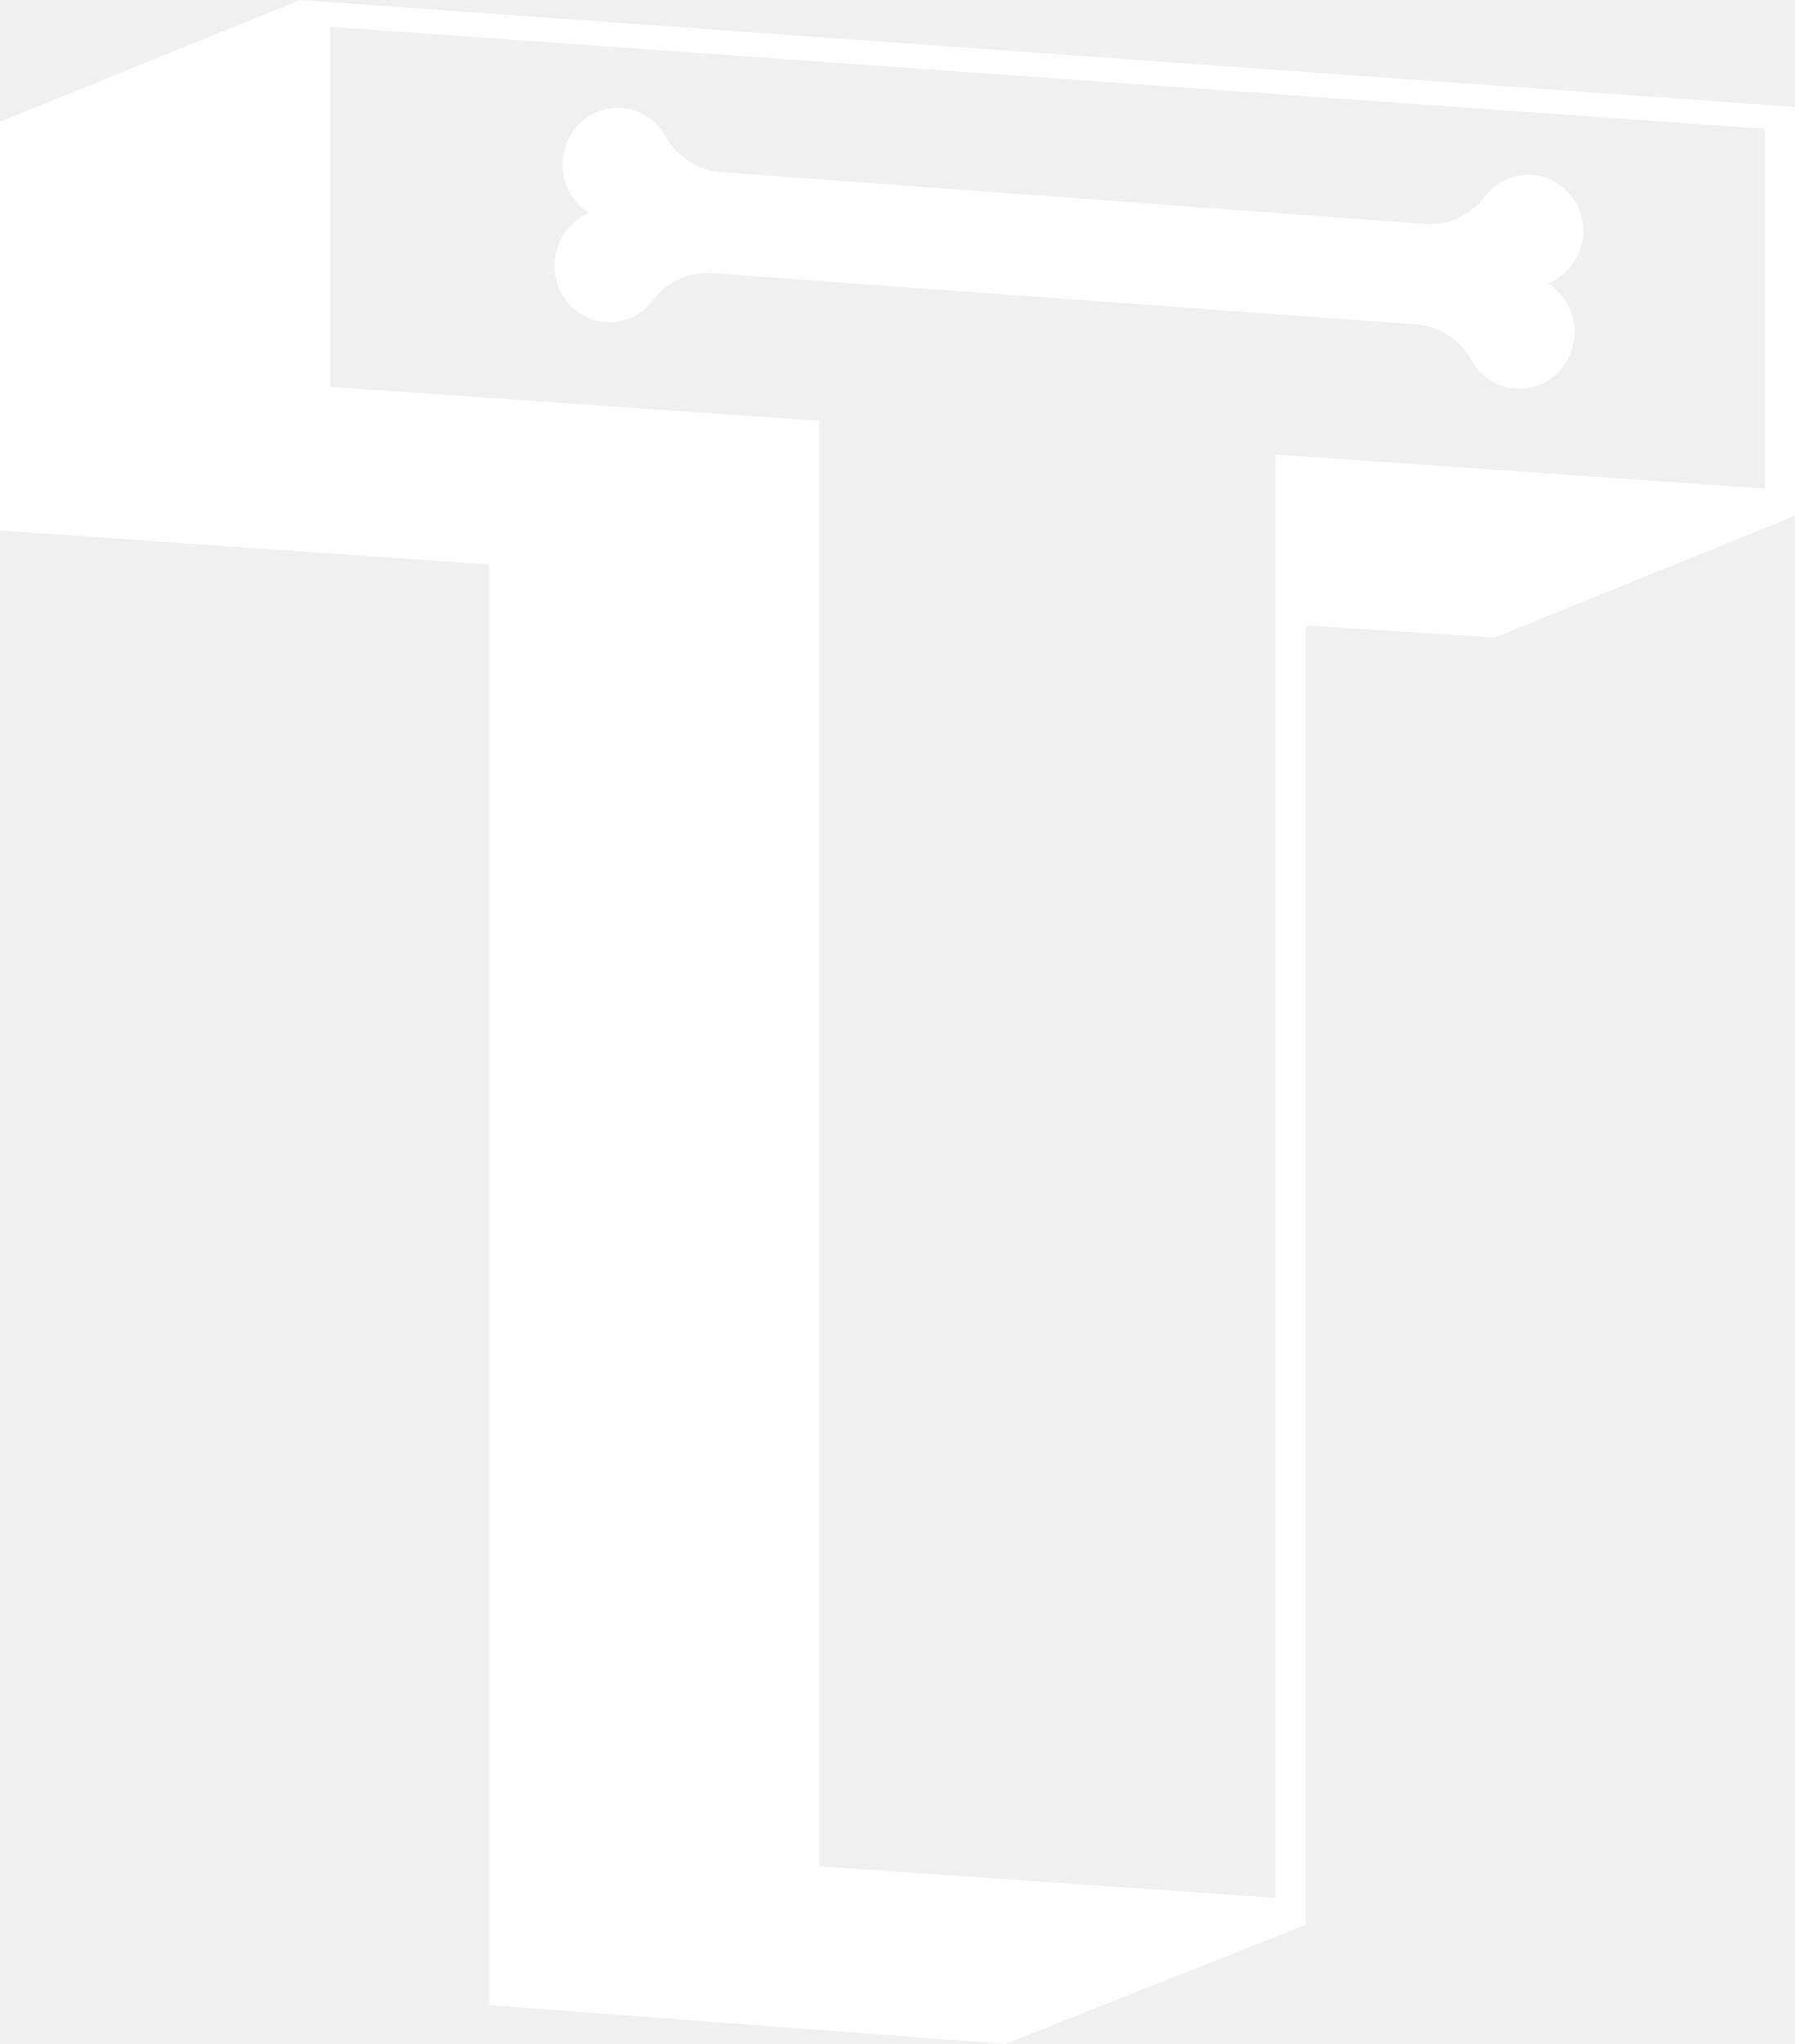
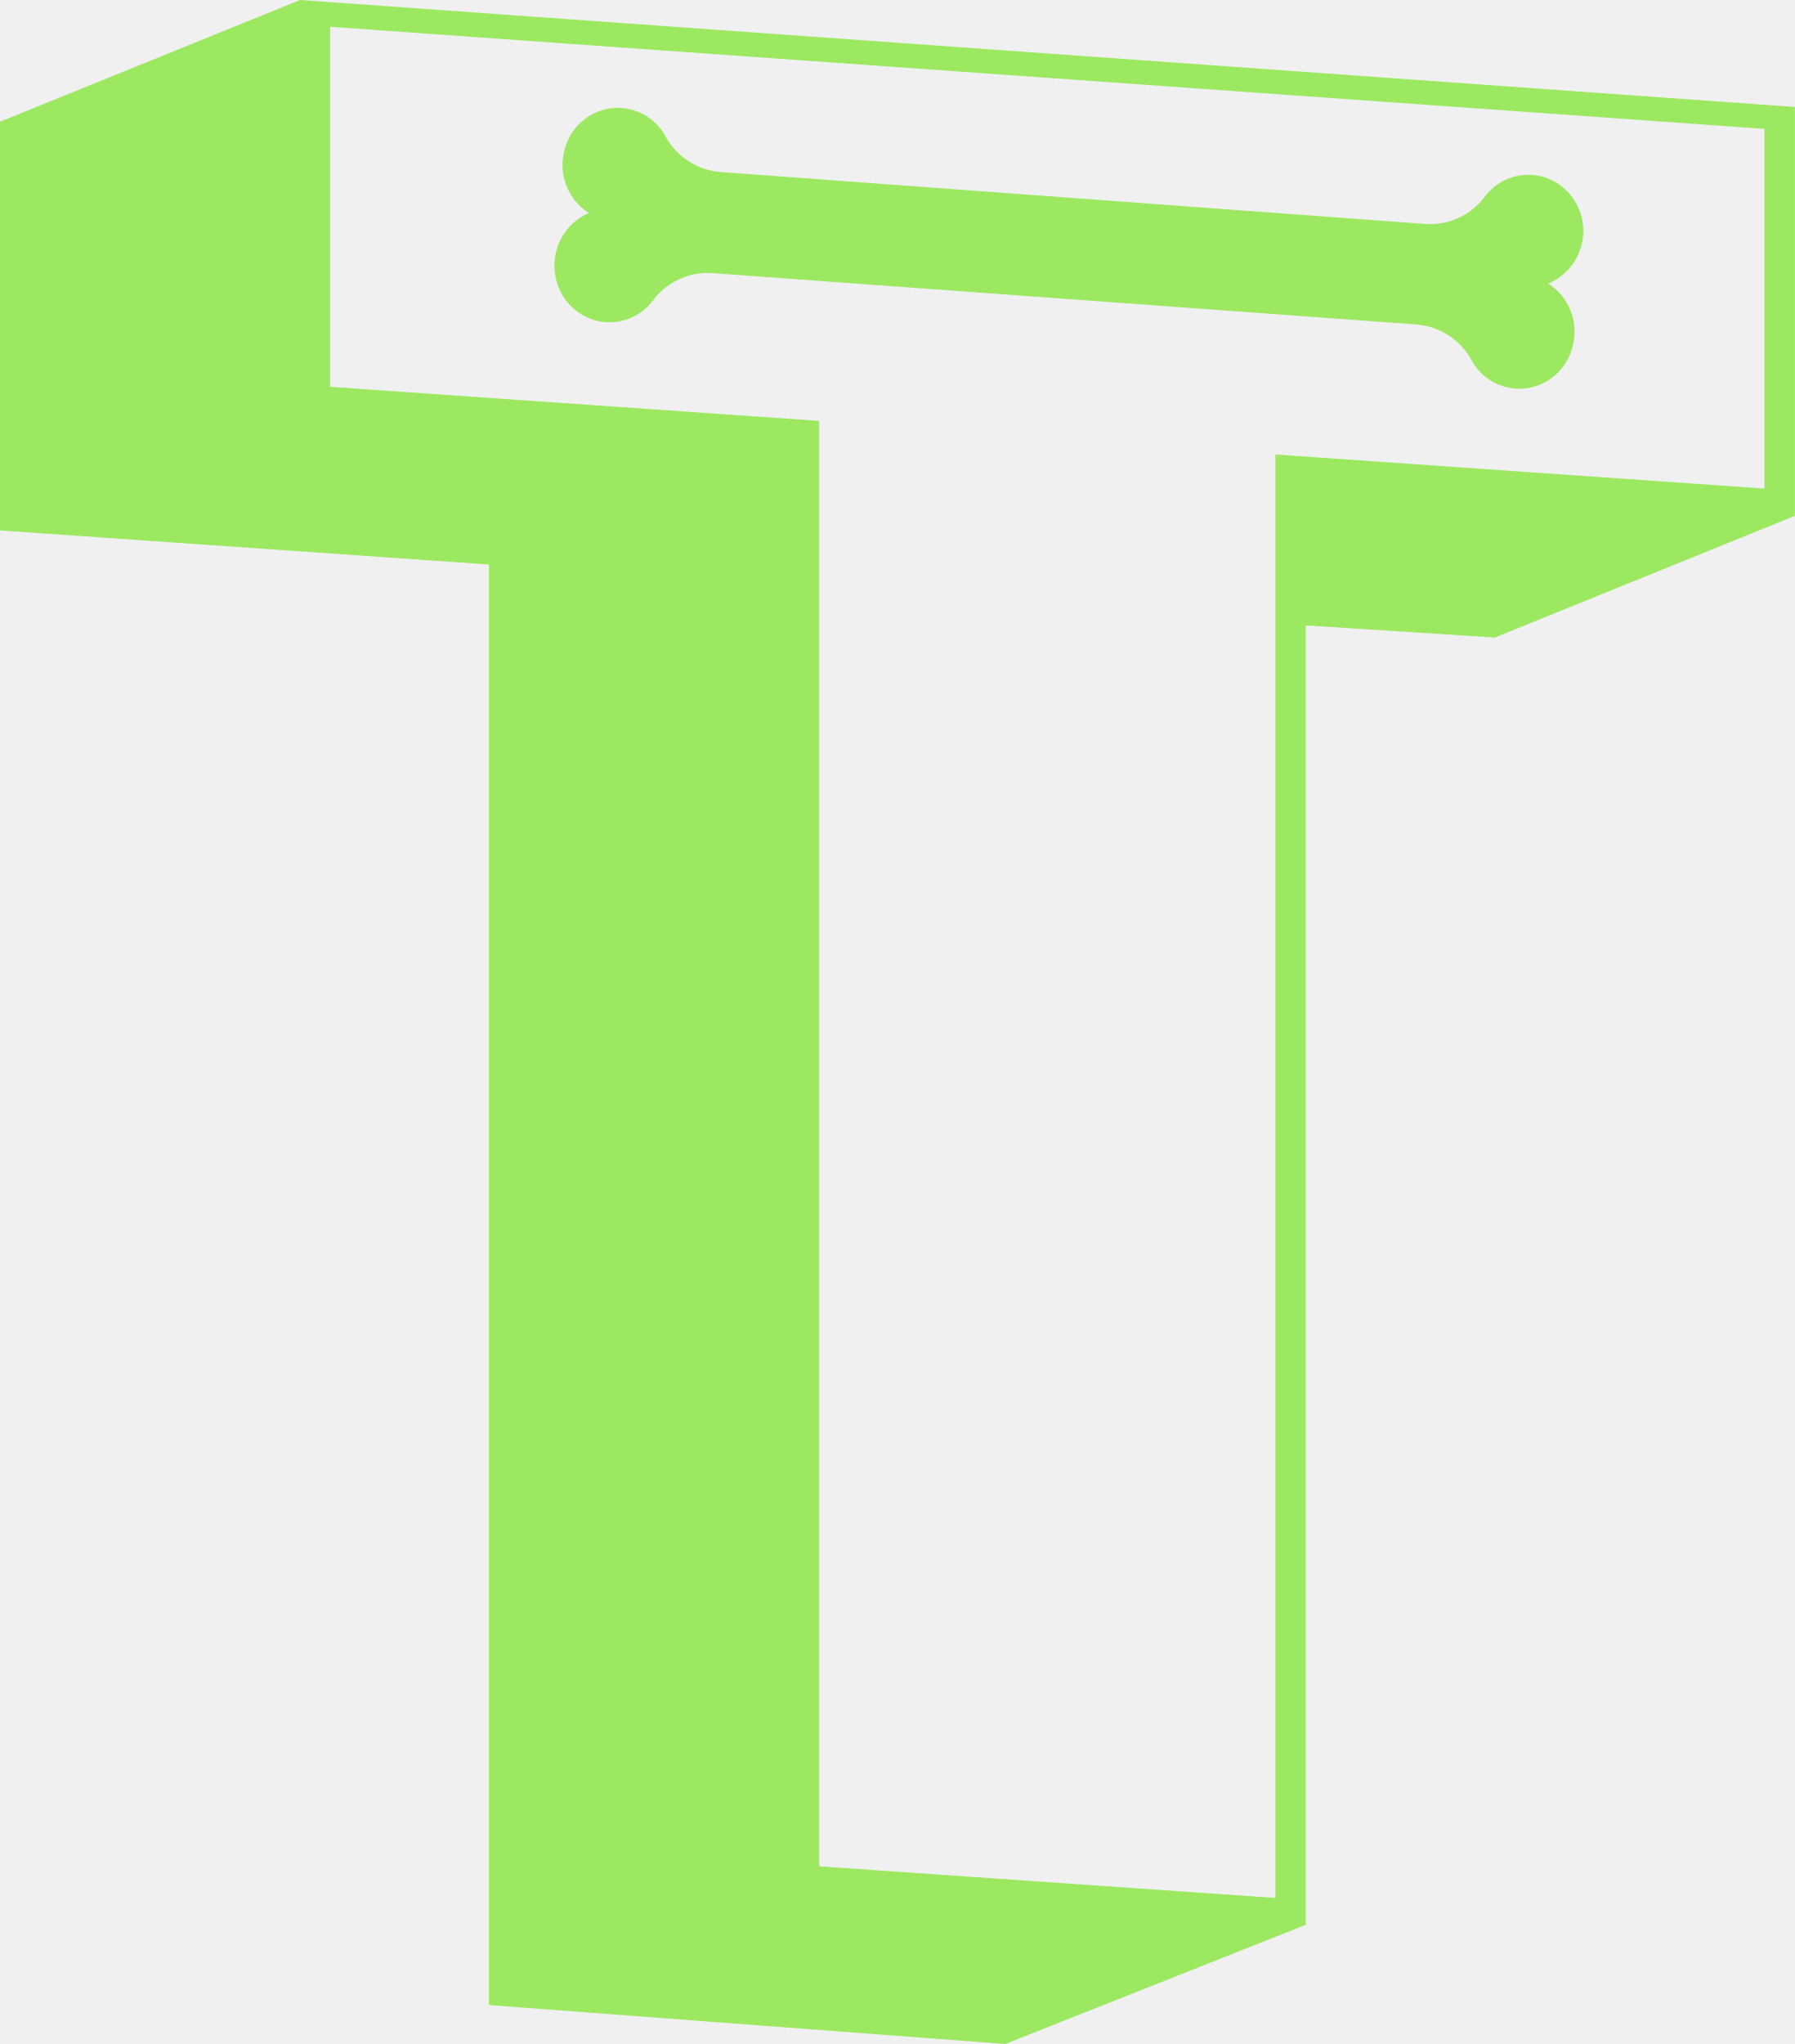
<svg xmlns="http://www.w3.org/2000/svg" id="Layer_1" data-name="Layer 1" viewBox="0 0 147.5 167.93">
  <defs>
    <style>
      .cls-1 {
-         fill: #fff;
+         fill: #9ce861;
      }
    </style>
  </defs>
-   <path class="cls-1" d="M101.28,68.24a4.61,4.61,0,0,0,3.2,3.91,4.46,4.46,0,0,0,4.9-1.66,5.61,5.61,0,0,1,5-2.18l57.6,4.2a5.67,5.67,0,0,1,4.6,2.89,4.47,4.47,0,0,0,4.62,2.35,4.56,4.56,0,0,0,3.71-3.41,4.68,4.68,0,0,0-2-5.18,4.68,4.68,0,0,0,2.85-4.84,4.6,4.6,0,0,0-3.2-3.91,4.46,4.46,0,0,0-4.9,1.66,5.61,5.61,0,0,1-5,2.18L115,60a5.64,5.64,0,0,1-4.6-2.88,4.47,4.47,0,0,0-4.62-2.35,4.56,4.56,0,0,0-3.71,3.41,4.68,4.68,0,0,0,2,5.18A4.69,4.69,0,0,0,101.28,68.24Z" transform="translate(-55.68 -45.86)" />
-   <path class="cls-1" d="M138.29,213.79l-42.43-3.2V92.24l-40.18-2.8V55.86l24.66-10,122.84,8.79V88.24l-24.66,10-15.54-1V204ZM123,80.44V199.19l37.49,2.6V83.2L200.72,86V56.45L82.81,48.06V77.64Z" transform="translate(-55.68 -45.86)" />
+   <path class="cls-1" d="M45.6,22.38a4.61,4.61,0,0,0,3.2,3.91,4.46,4.46,0,0,0,4.9-1.66,5.61,5.61,0,0,1,5-2.18l57.6,4.2a5.67,5.67,0,0,1,4.6,2.89,4.47,4.47,0,0,0,4.62,2.35,4.56,4.56,0,0,0,3.71-3.41,4.68,4.68,0,0,0-2-5.18,4.68,4.68,0,0,0,2.85-4.84,4.61,4.61,0,0,0-3.2-3.91,4.46,4.46,0,0,0-4.9,1.66,5.61,5.61,0,0,1-5,2.18L59.32,14.14a5.65,5.65,0,0,1-4.6-2.88A4.47,4.47,0,0,0,50.1,8.91a4.56,4.56,0,0,0-3.71,3.41,4.68,4.68,0,0,0,2,5.18A4.68,4.68,0,0,0,45.6,22.38Z" transform="translate(0 0)" />
+   <path class="cls-1" d="M82.61,167.93l-42.43-3.2V46.38L0,43.58V10L24.66,0,147.5,8.79V42.38l-24.66,10-15.54-1V158.14ZM67.32,34.58V153.33l37.49,2.6V37.34L145,40.14V10.59L27.13,2.2V31.78Z" transform="translate(0 0)" />
</svg>
